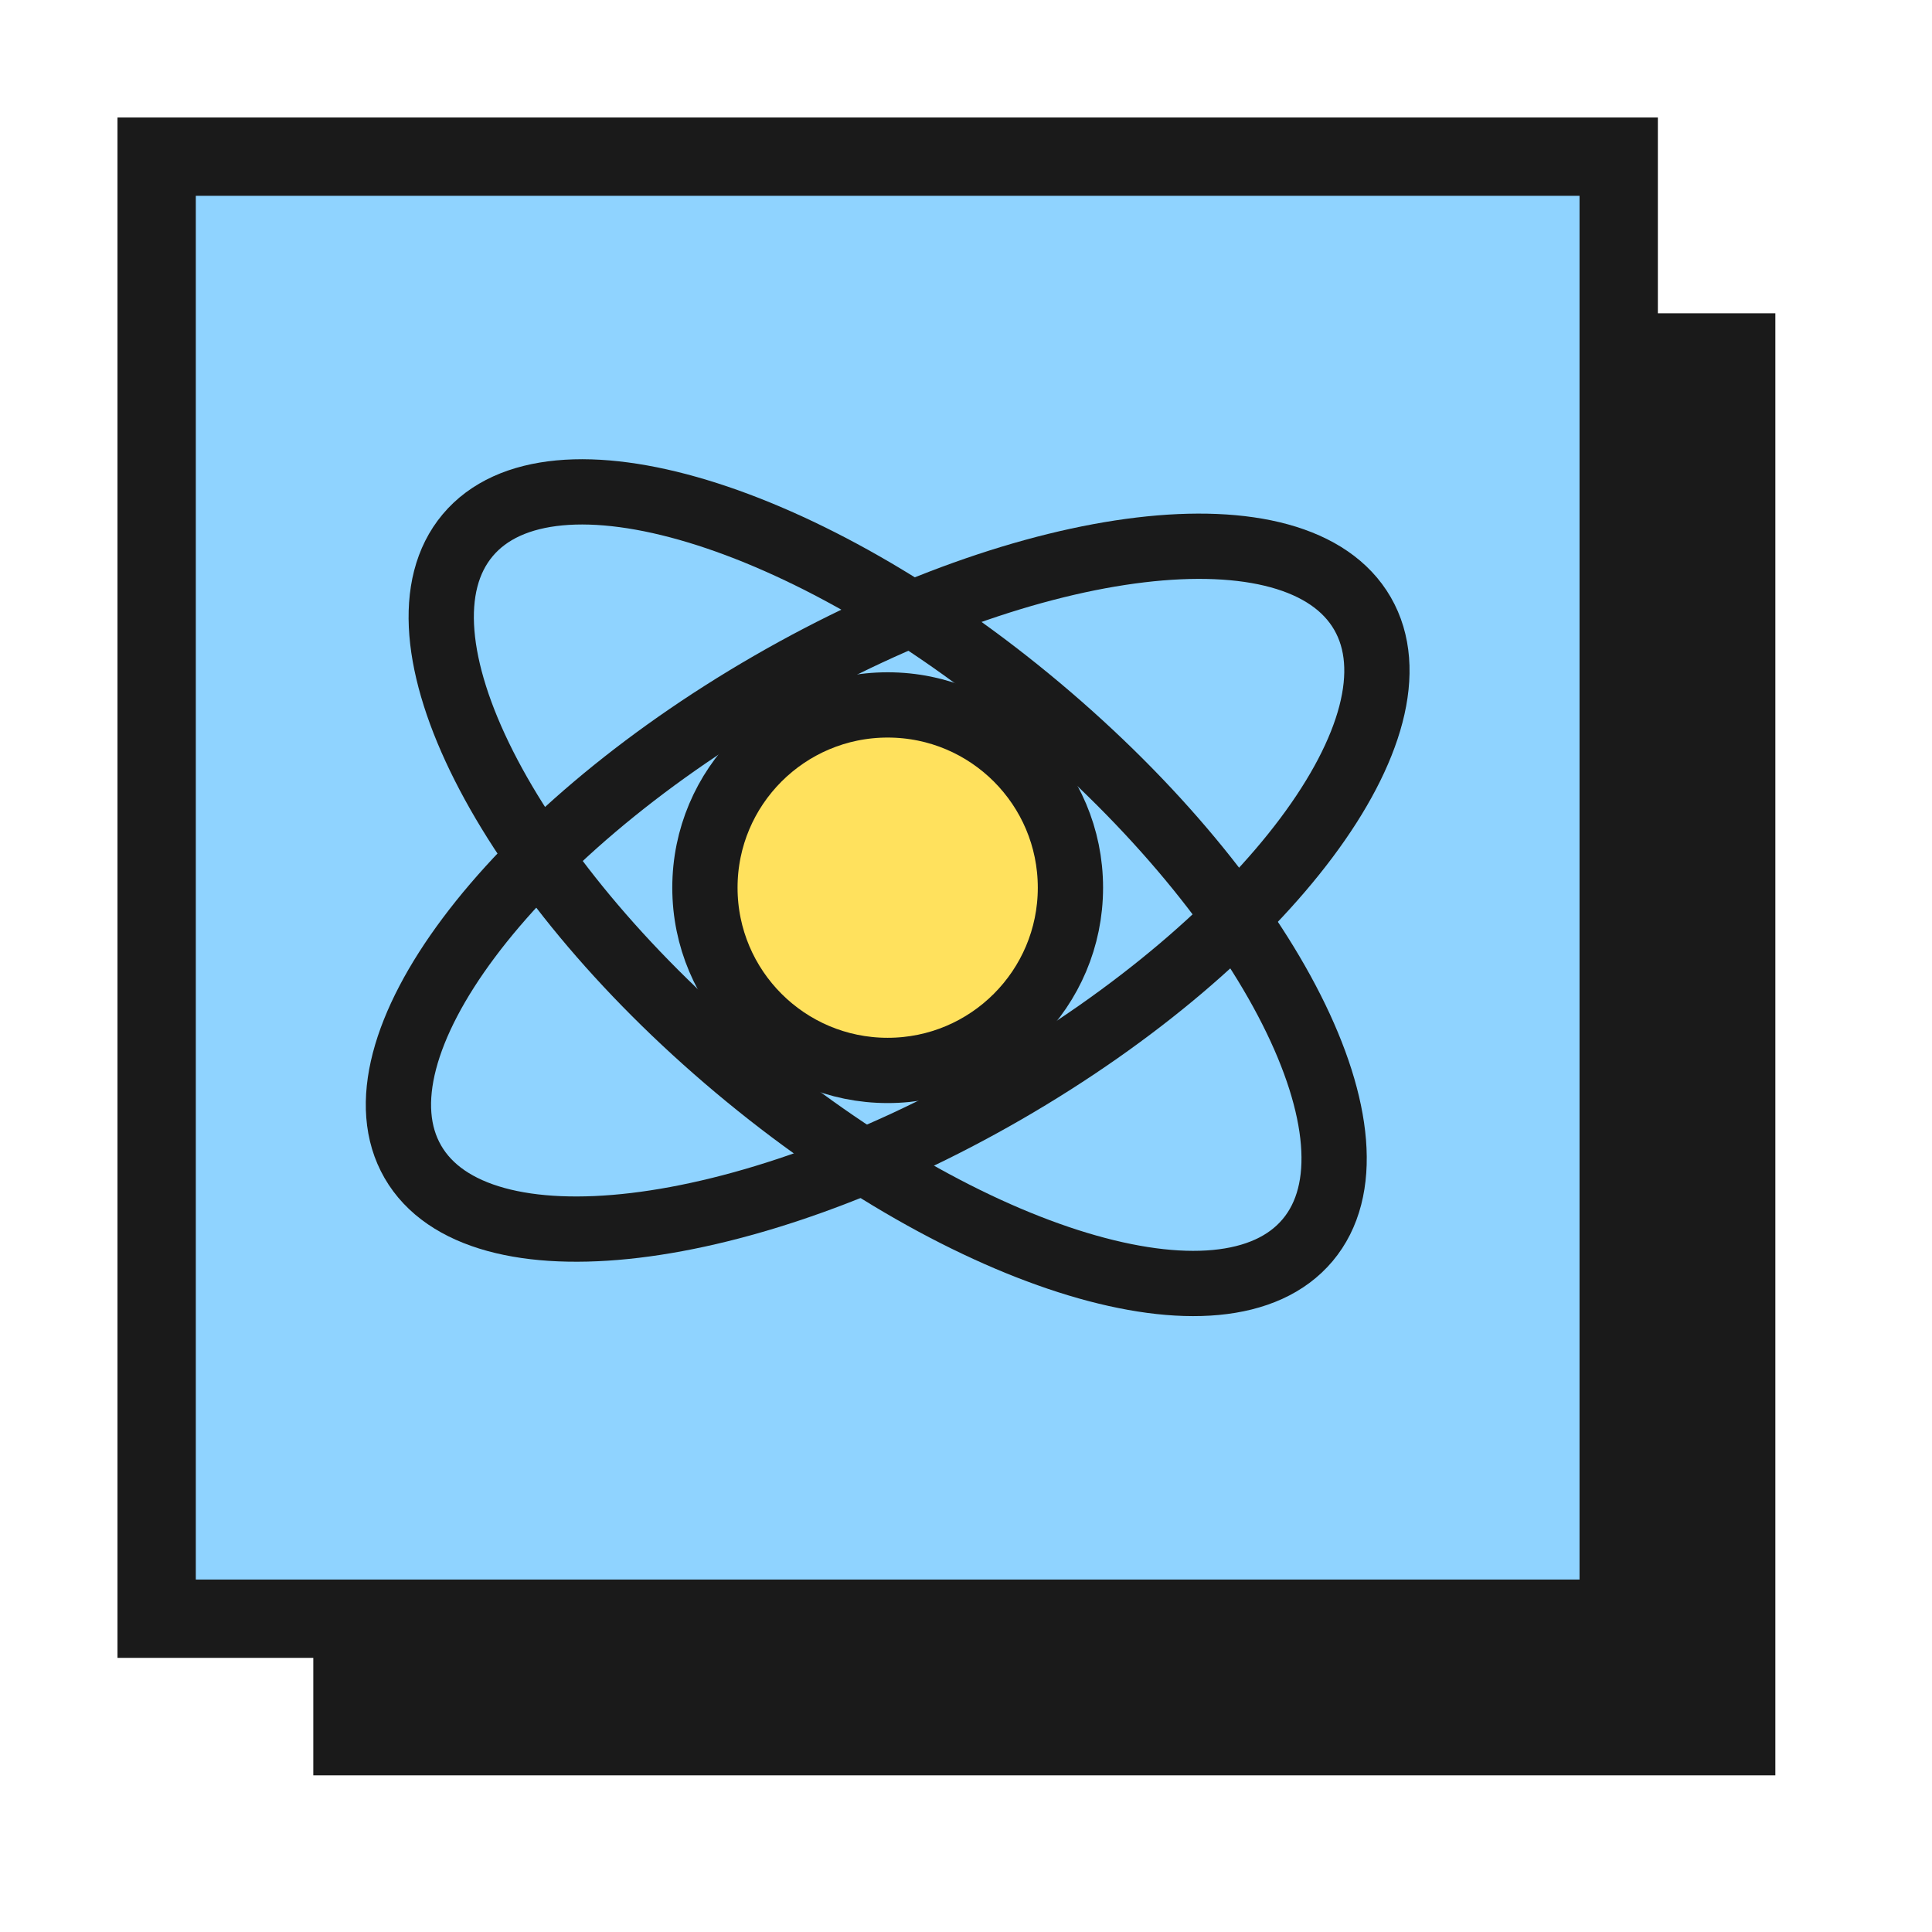
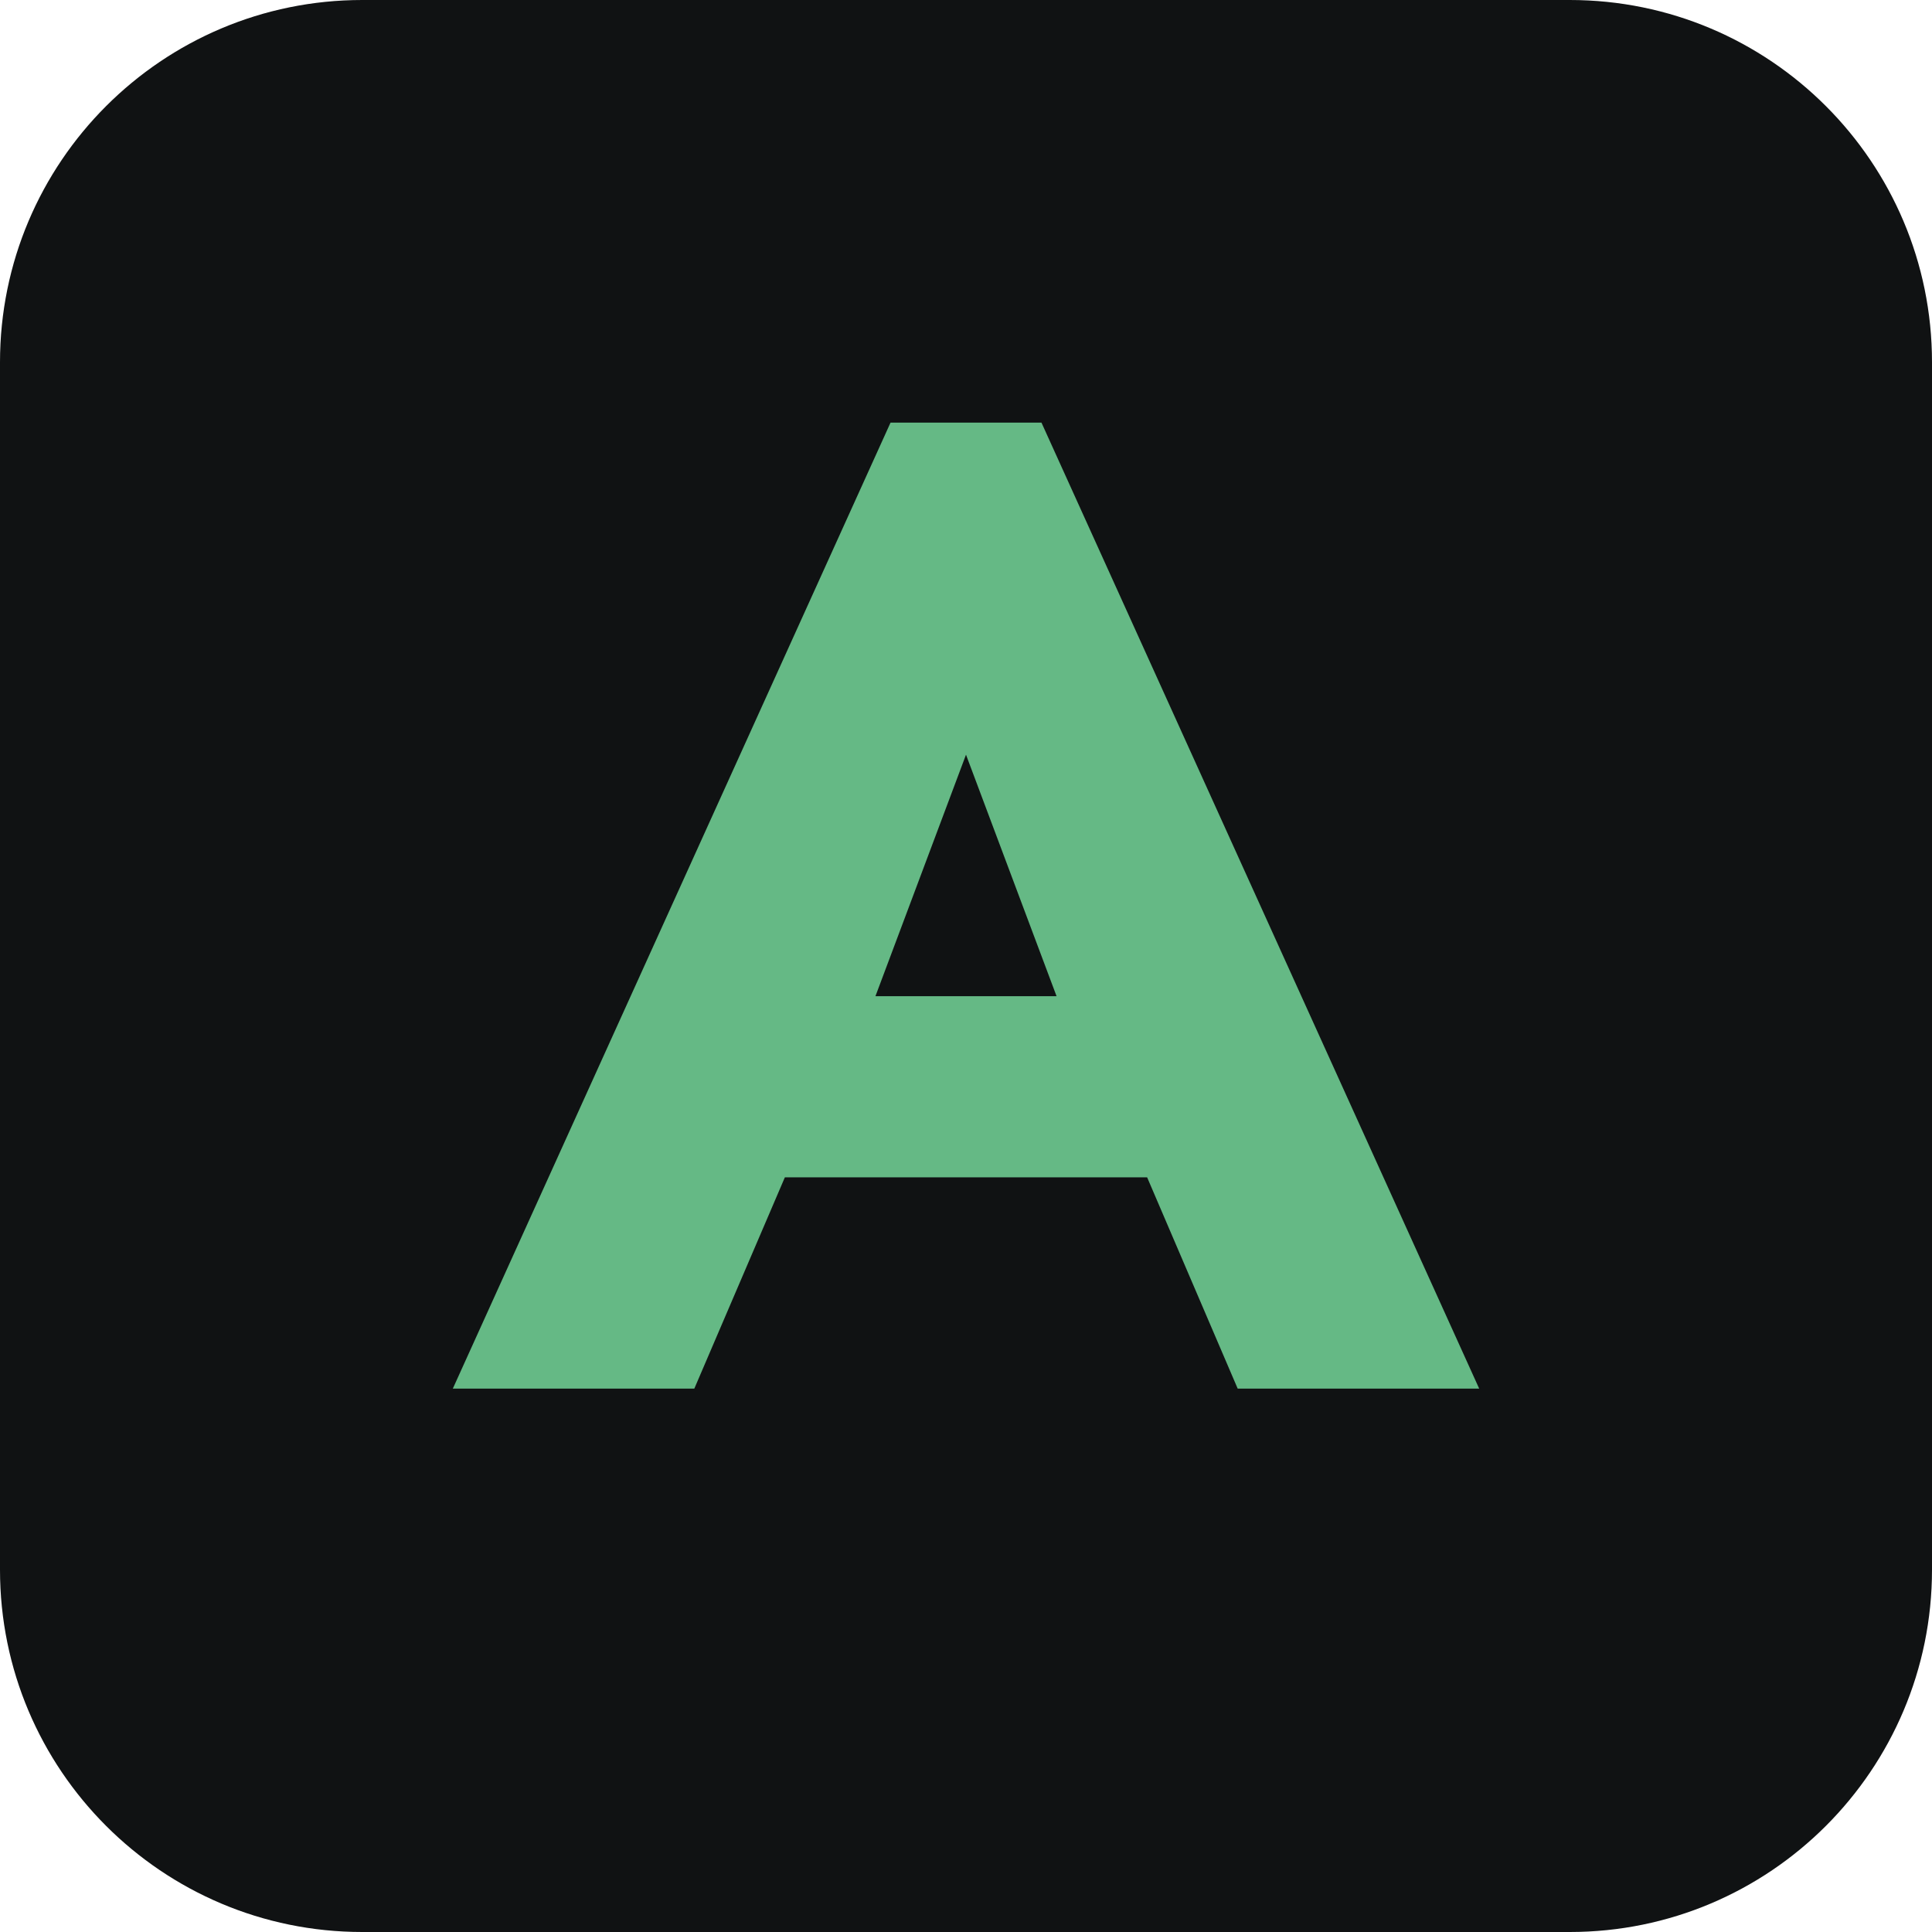
- <svg xmlns="http://www.w3.org/2000/svg" viewBox="-6 -6 74 74" width="512" height="512">
-   <rect x="6" y="6" width="56" height="56" fill="#1A1A1A" />
-   <rect x="0" y="0" width="56" height="56" fill="#8FD3FF" stroke="#1A1A1A" stroke-width="3" />
-   <ellipse cx="28" cy="28" rx="21" ry="9" transform="rotate(-30 28 28)" fill="none" stroke="#1A1A1A" stroke-width="2.5" />
-   <ellipse cx="28" cy="28" rx="21" ry="9" transform="rotate(40 28 28)" fill="none" stroke="#1A1A1A" stroke-width="2.5" />
-   <circle cx="28" cy="28" r="7" fill="#FFE15D" stroke="#1A1A1A" stroke-width="2.5" />
+ <svg xmlns="http://www.w3.org/2000/svg" viewBox="0 0 64 64" role="img" aria-labelledby="title">
+   <rect width="64" height="64" rx="12" fill="#101213" />
+   <path d="M15 46 29.5 14h5L49 46h-8l-3-7H26l-3 7h-8Zm14-13h6l-3-8-3 8Z" fill="#65b985" />
</svg>
